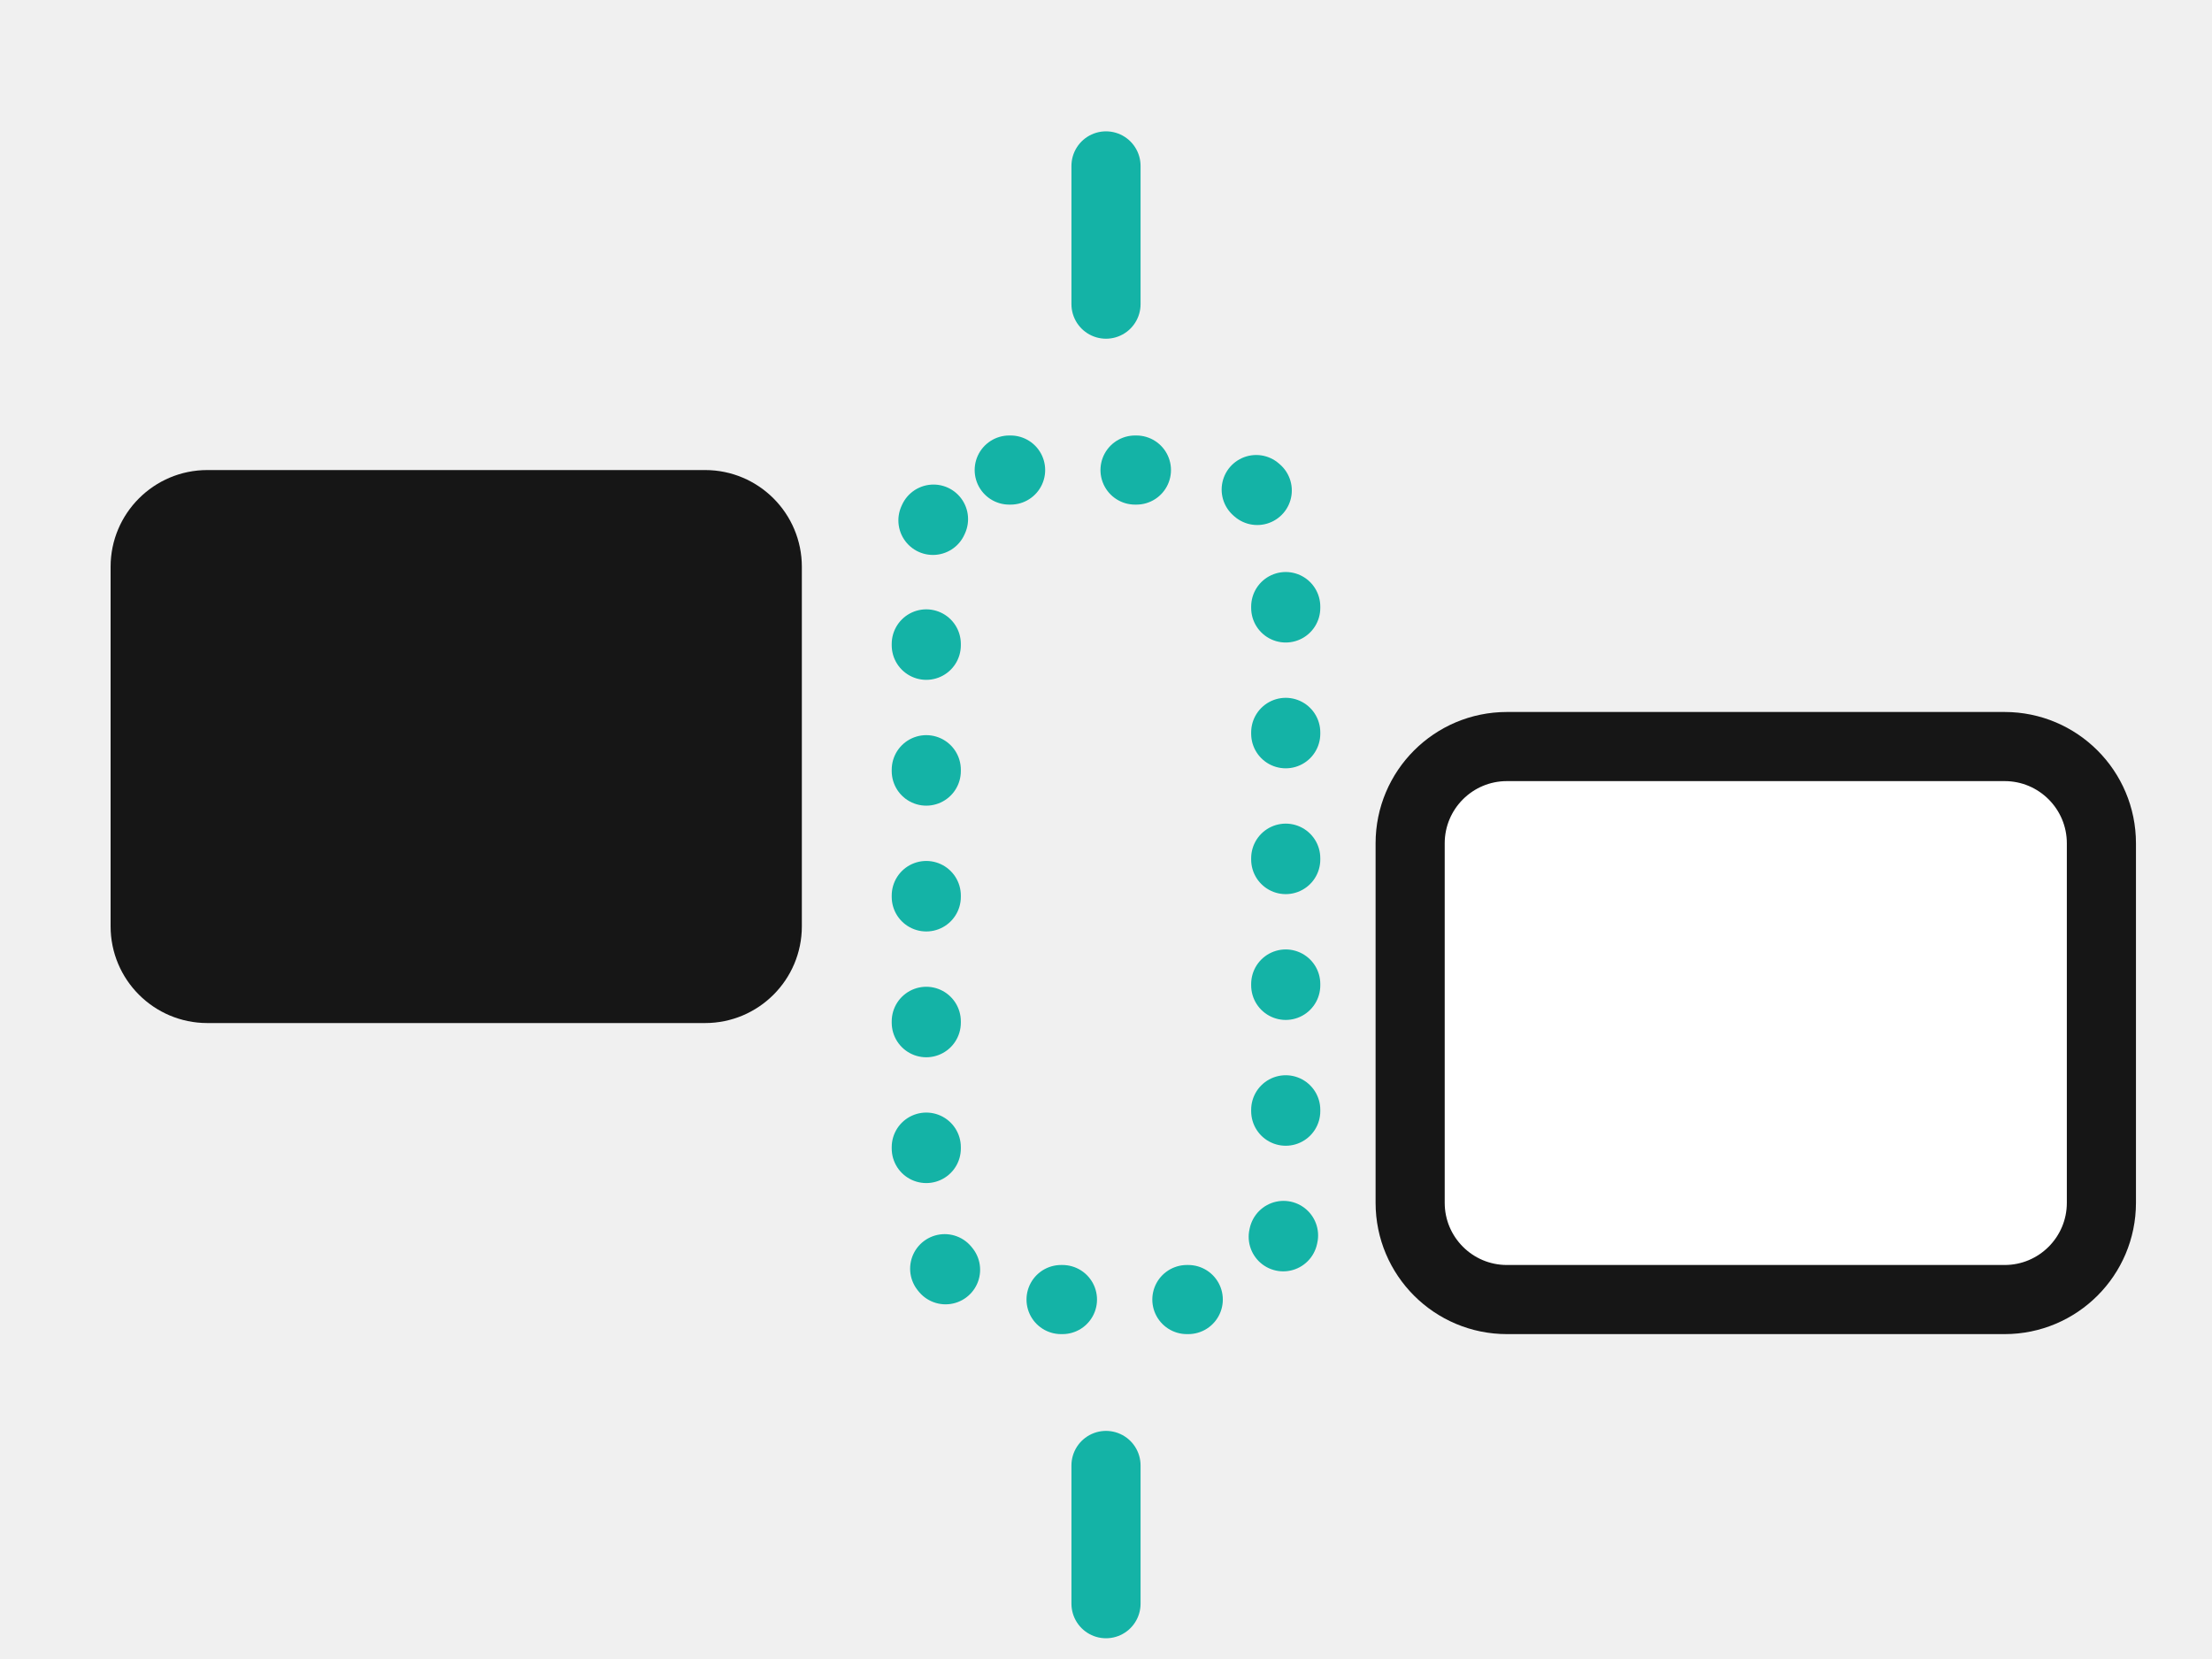
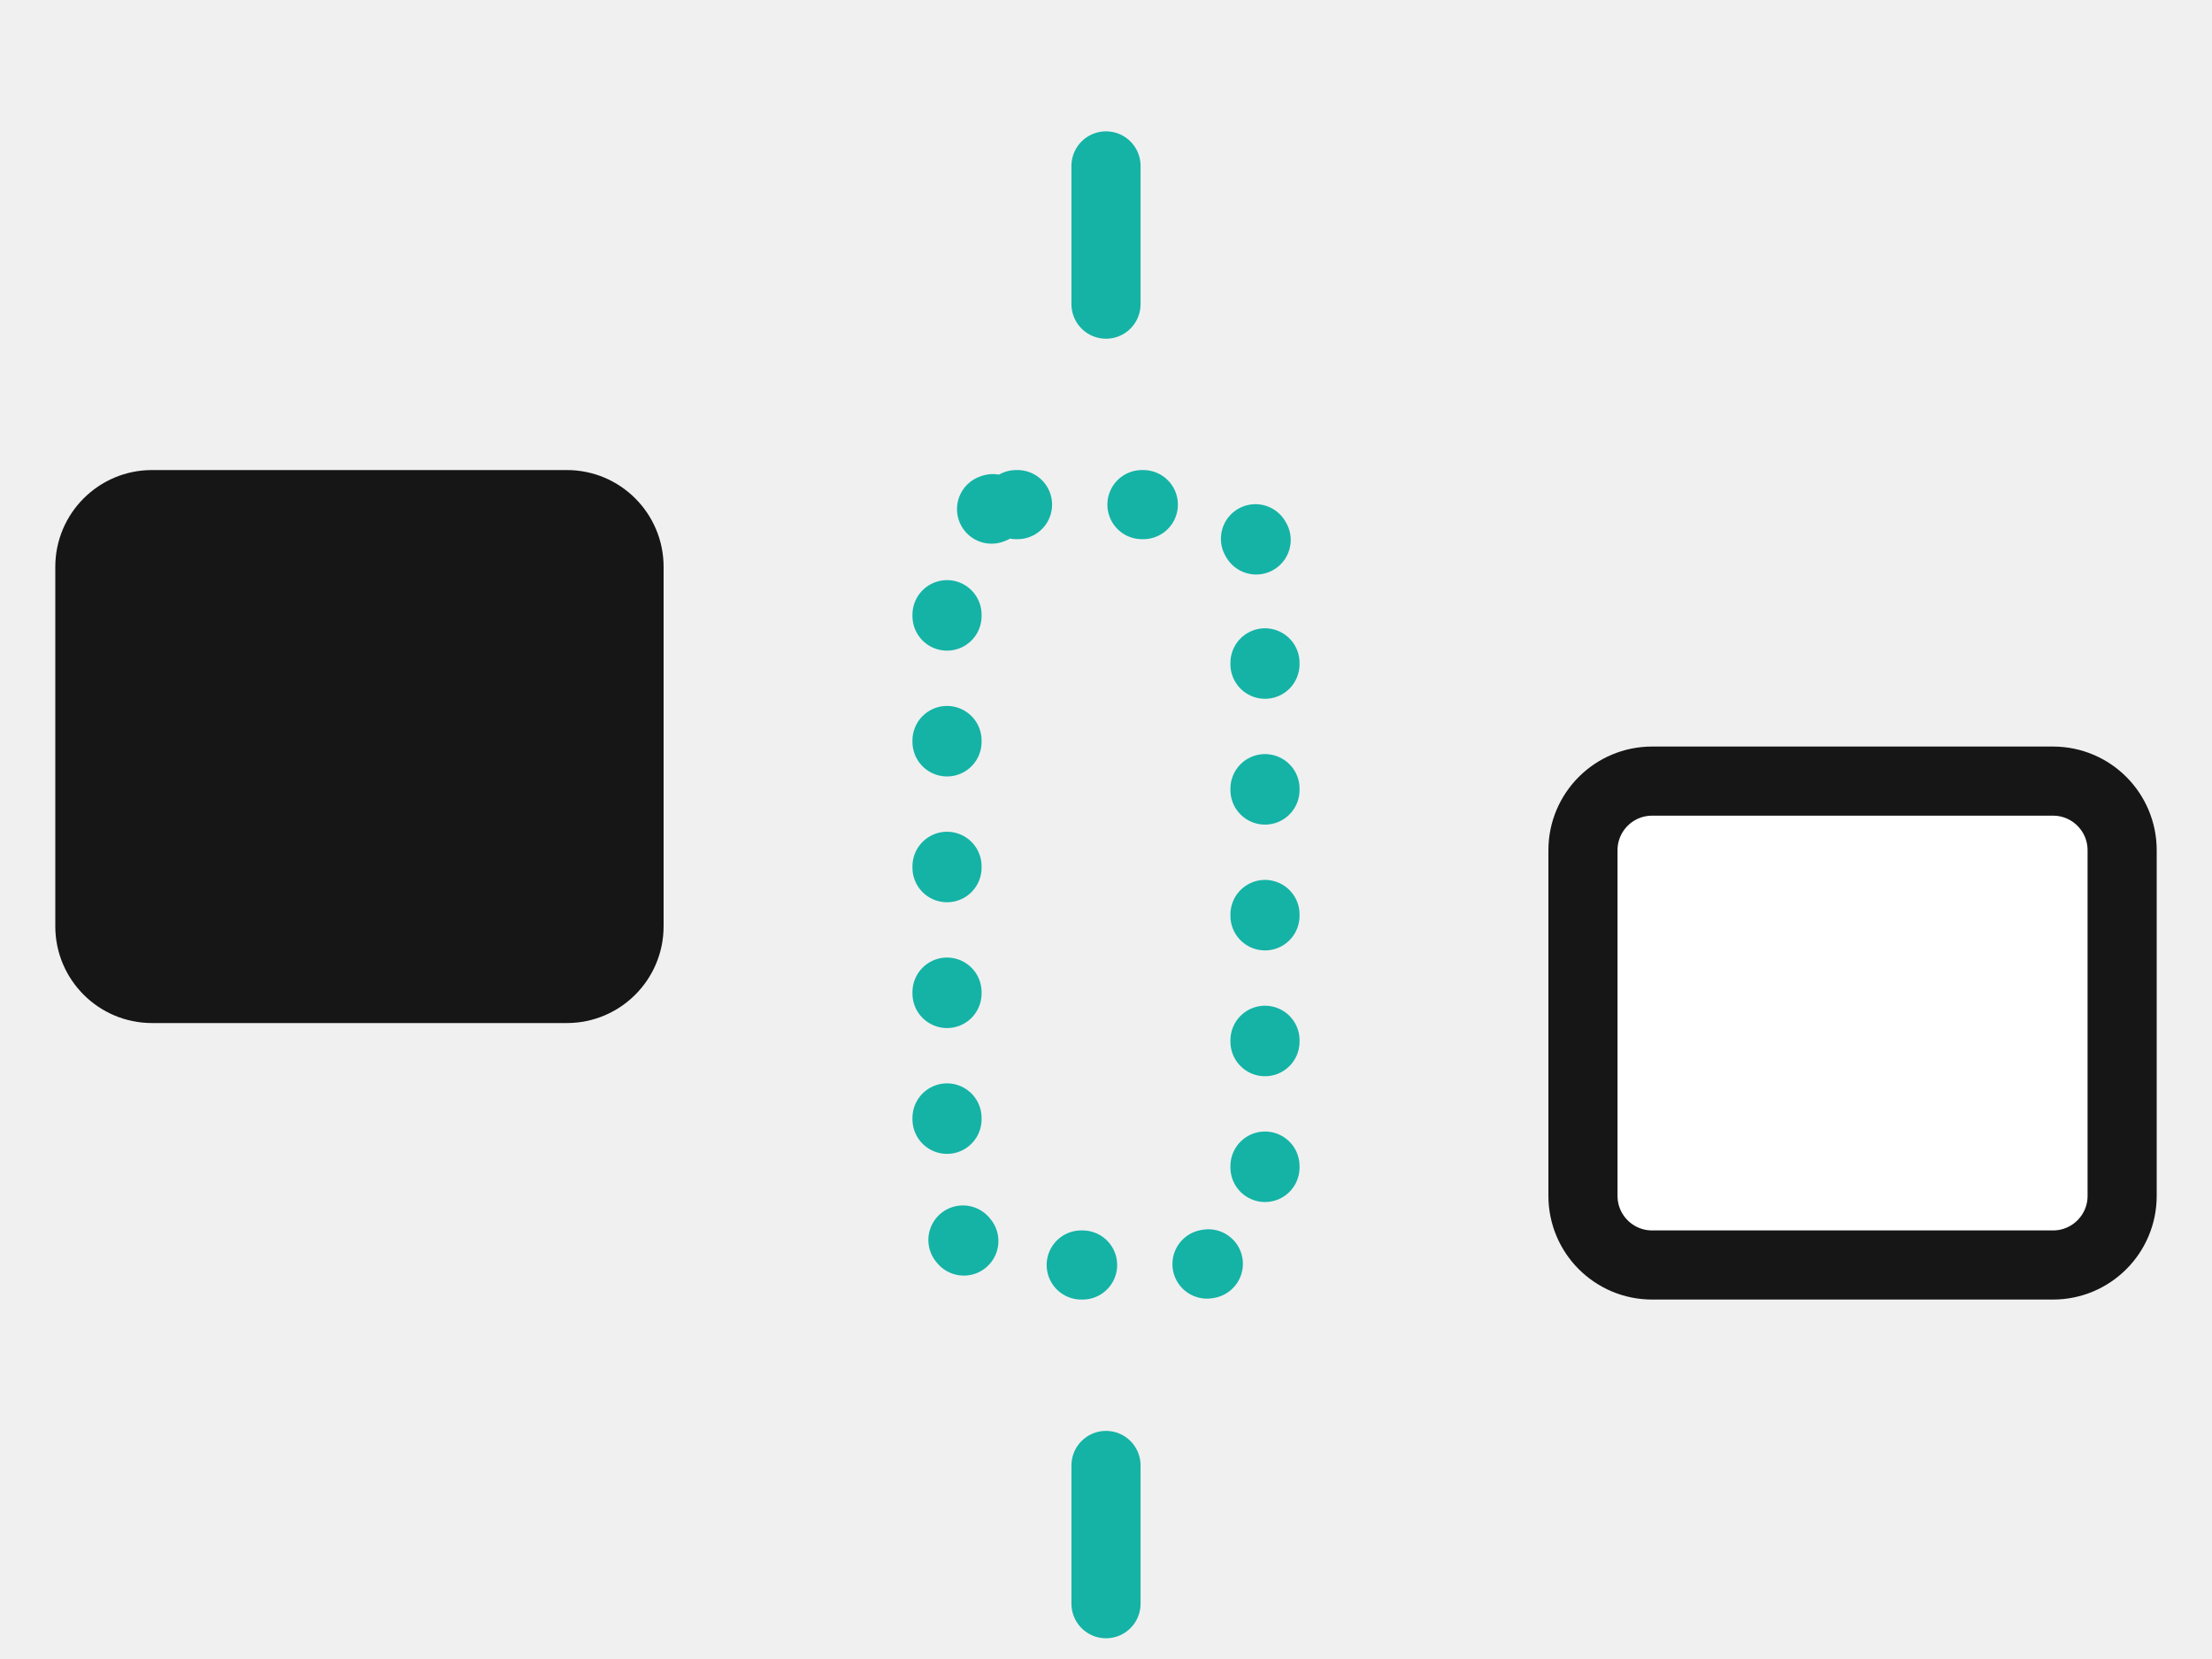
<svg xmlns="http://www.w3.org/2000/svg" viewBox="0 0 160 120" width="160" height="120" fill="none" stroke-linejoin="round" stroke-linecap="round">
-   <rect x="8" y="34" width="50" height="40" rx="7" fill="#161616" />
-   <rect x="102" y="54" width="50" height="40" rx="7" fill="#fff" stroke="#161616" stroke-width="5" />
-   <rect x="67" y="34" width="26" height="60" rx="6" stroke="#14b3a6" stroke-width="5" stroke-dasharray="0.1 9" />
+   <rect x="4" y="34" width="44" height="40" rx="7" fill="#161616" />
+   <rect x="114.5" y="56.5" width="39" height="35" rx="5" fill="#fff" stroke="#161616" stroke-width="5" />
+   <rect x="68.5" y="36.5" width="23" height="55" rx="5" stroke="#14b3a6" stroke-width="5" stroke-dasharray="0.1 9" />
  <path d="M80 12 V22" stroke="#14b3a6" stroke-width="5" />
  <path d="M80 106 V116" stroke="#14b3a6" stroke-width="5" />
</svg>
